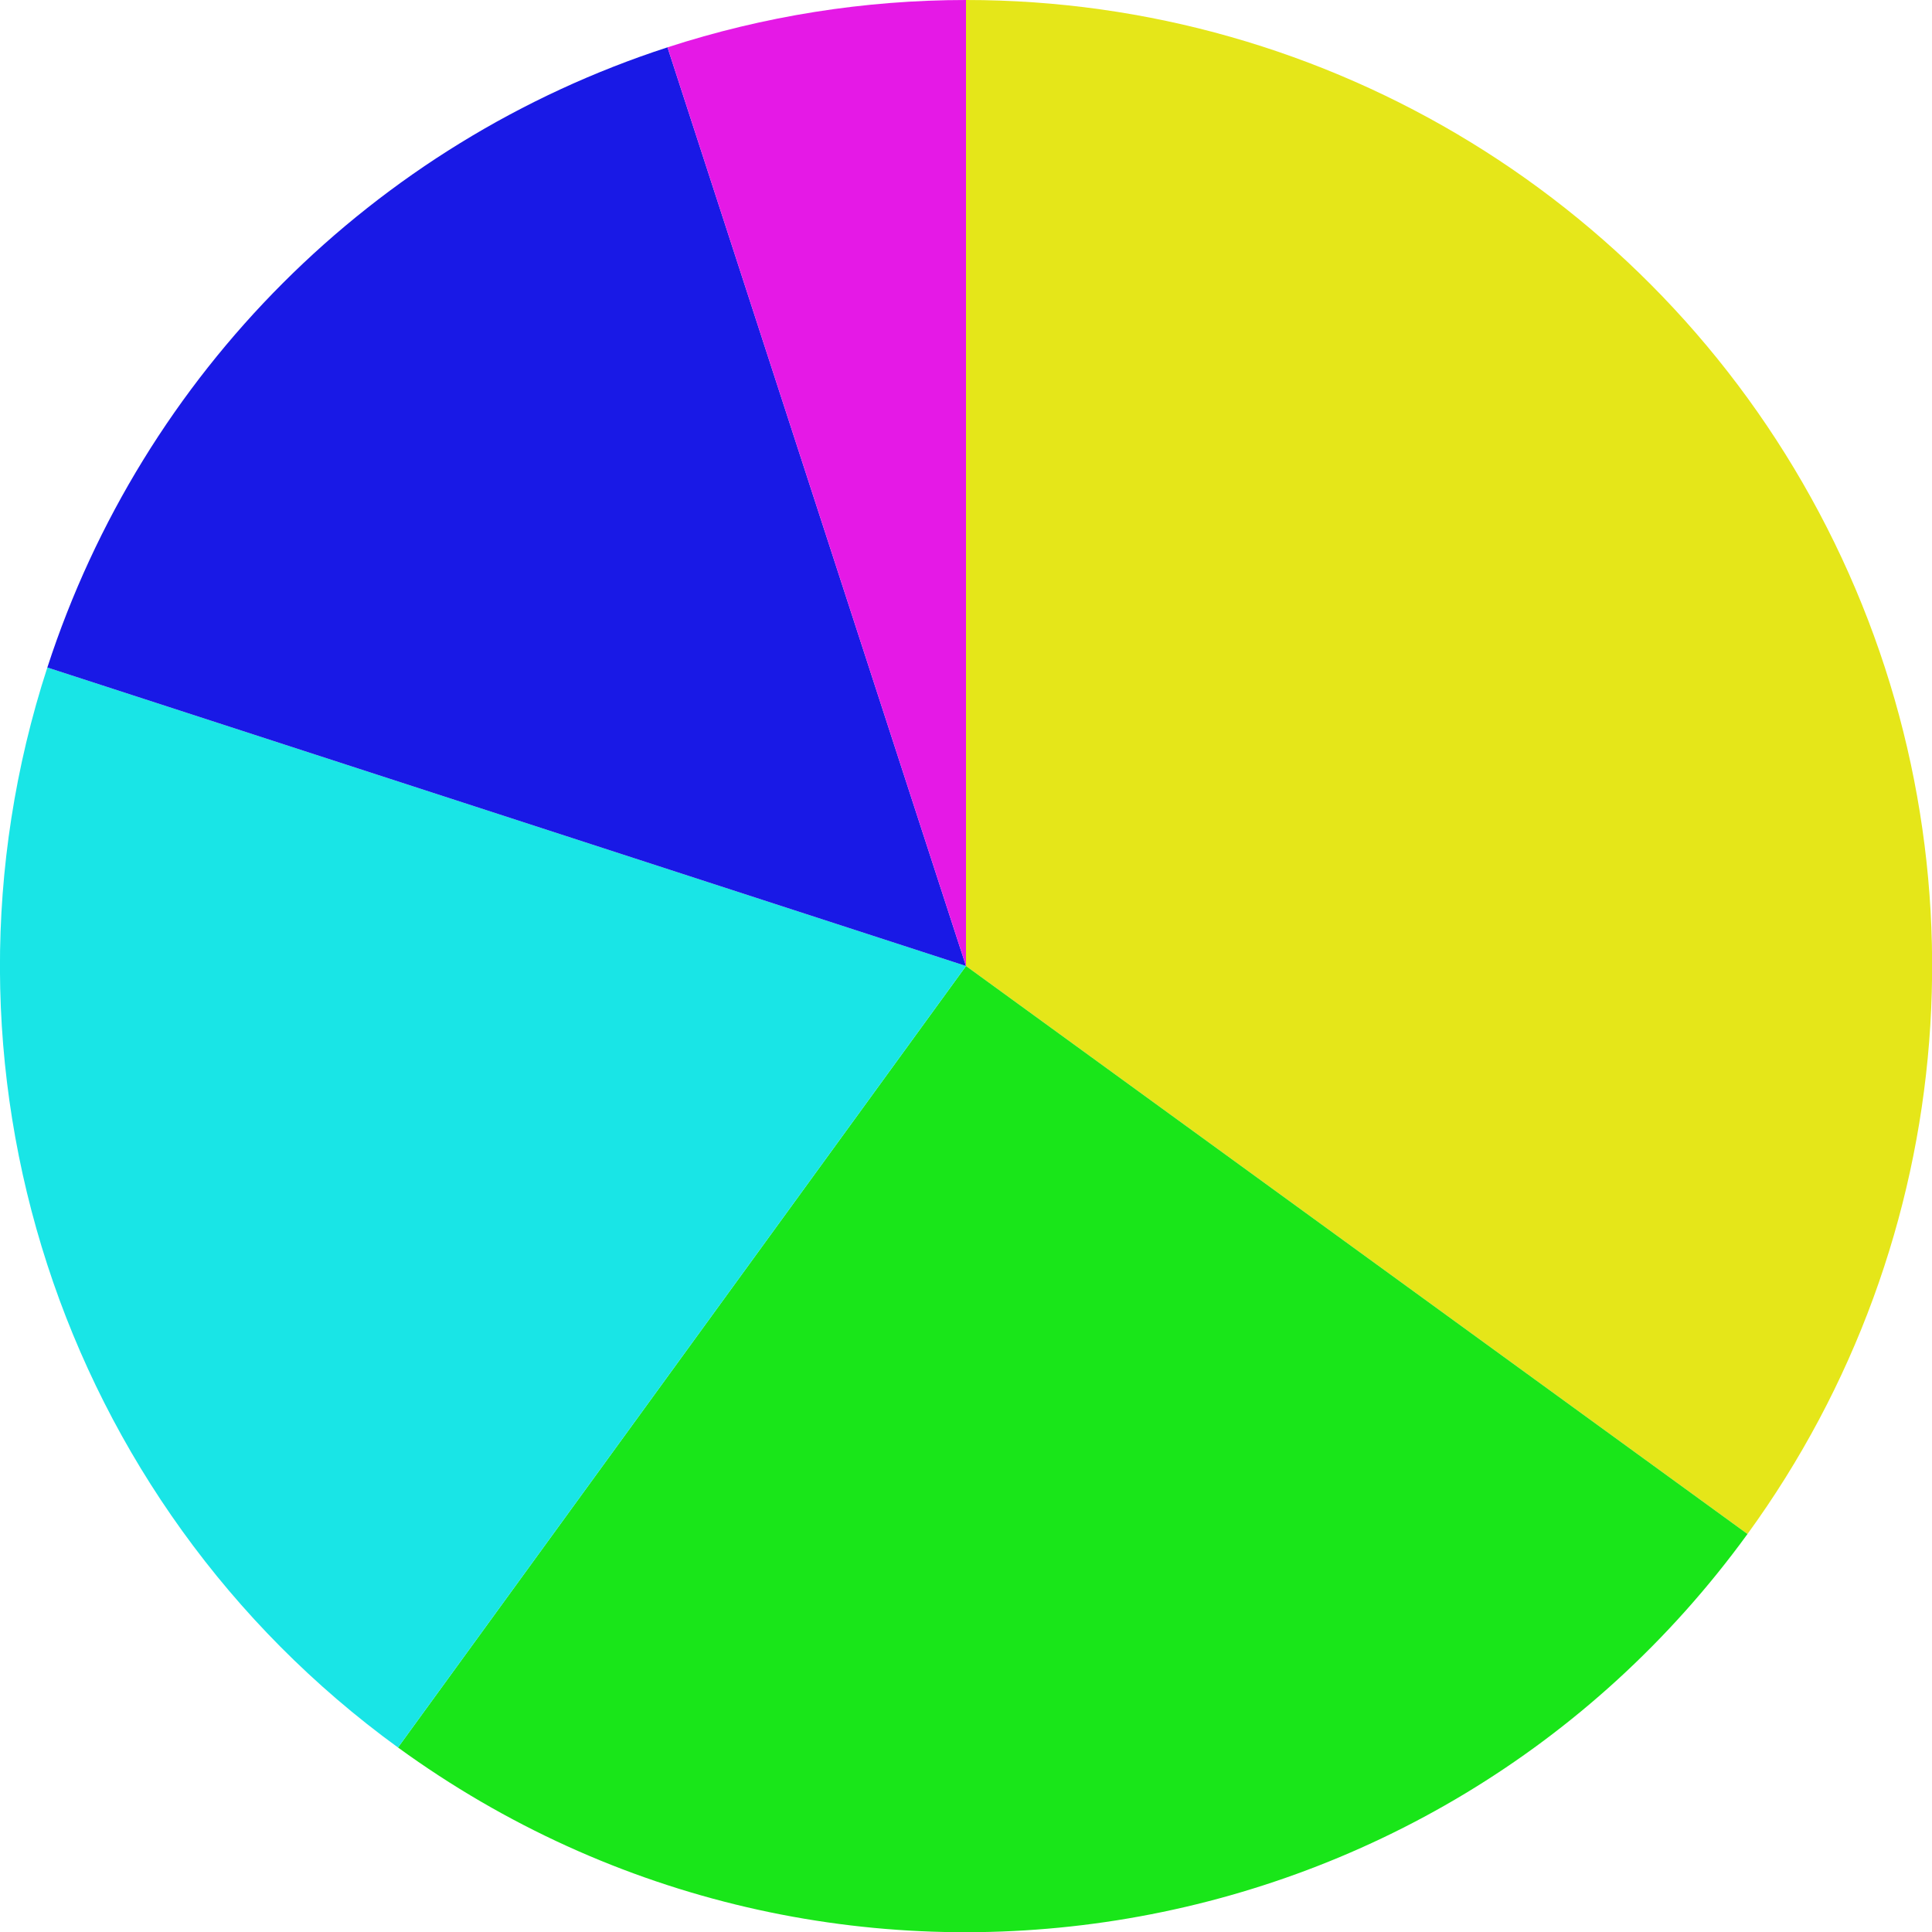
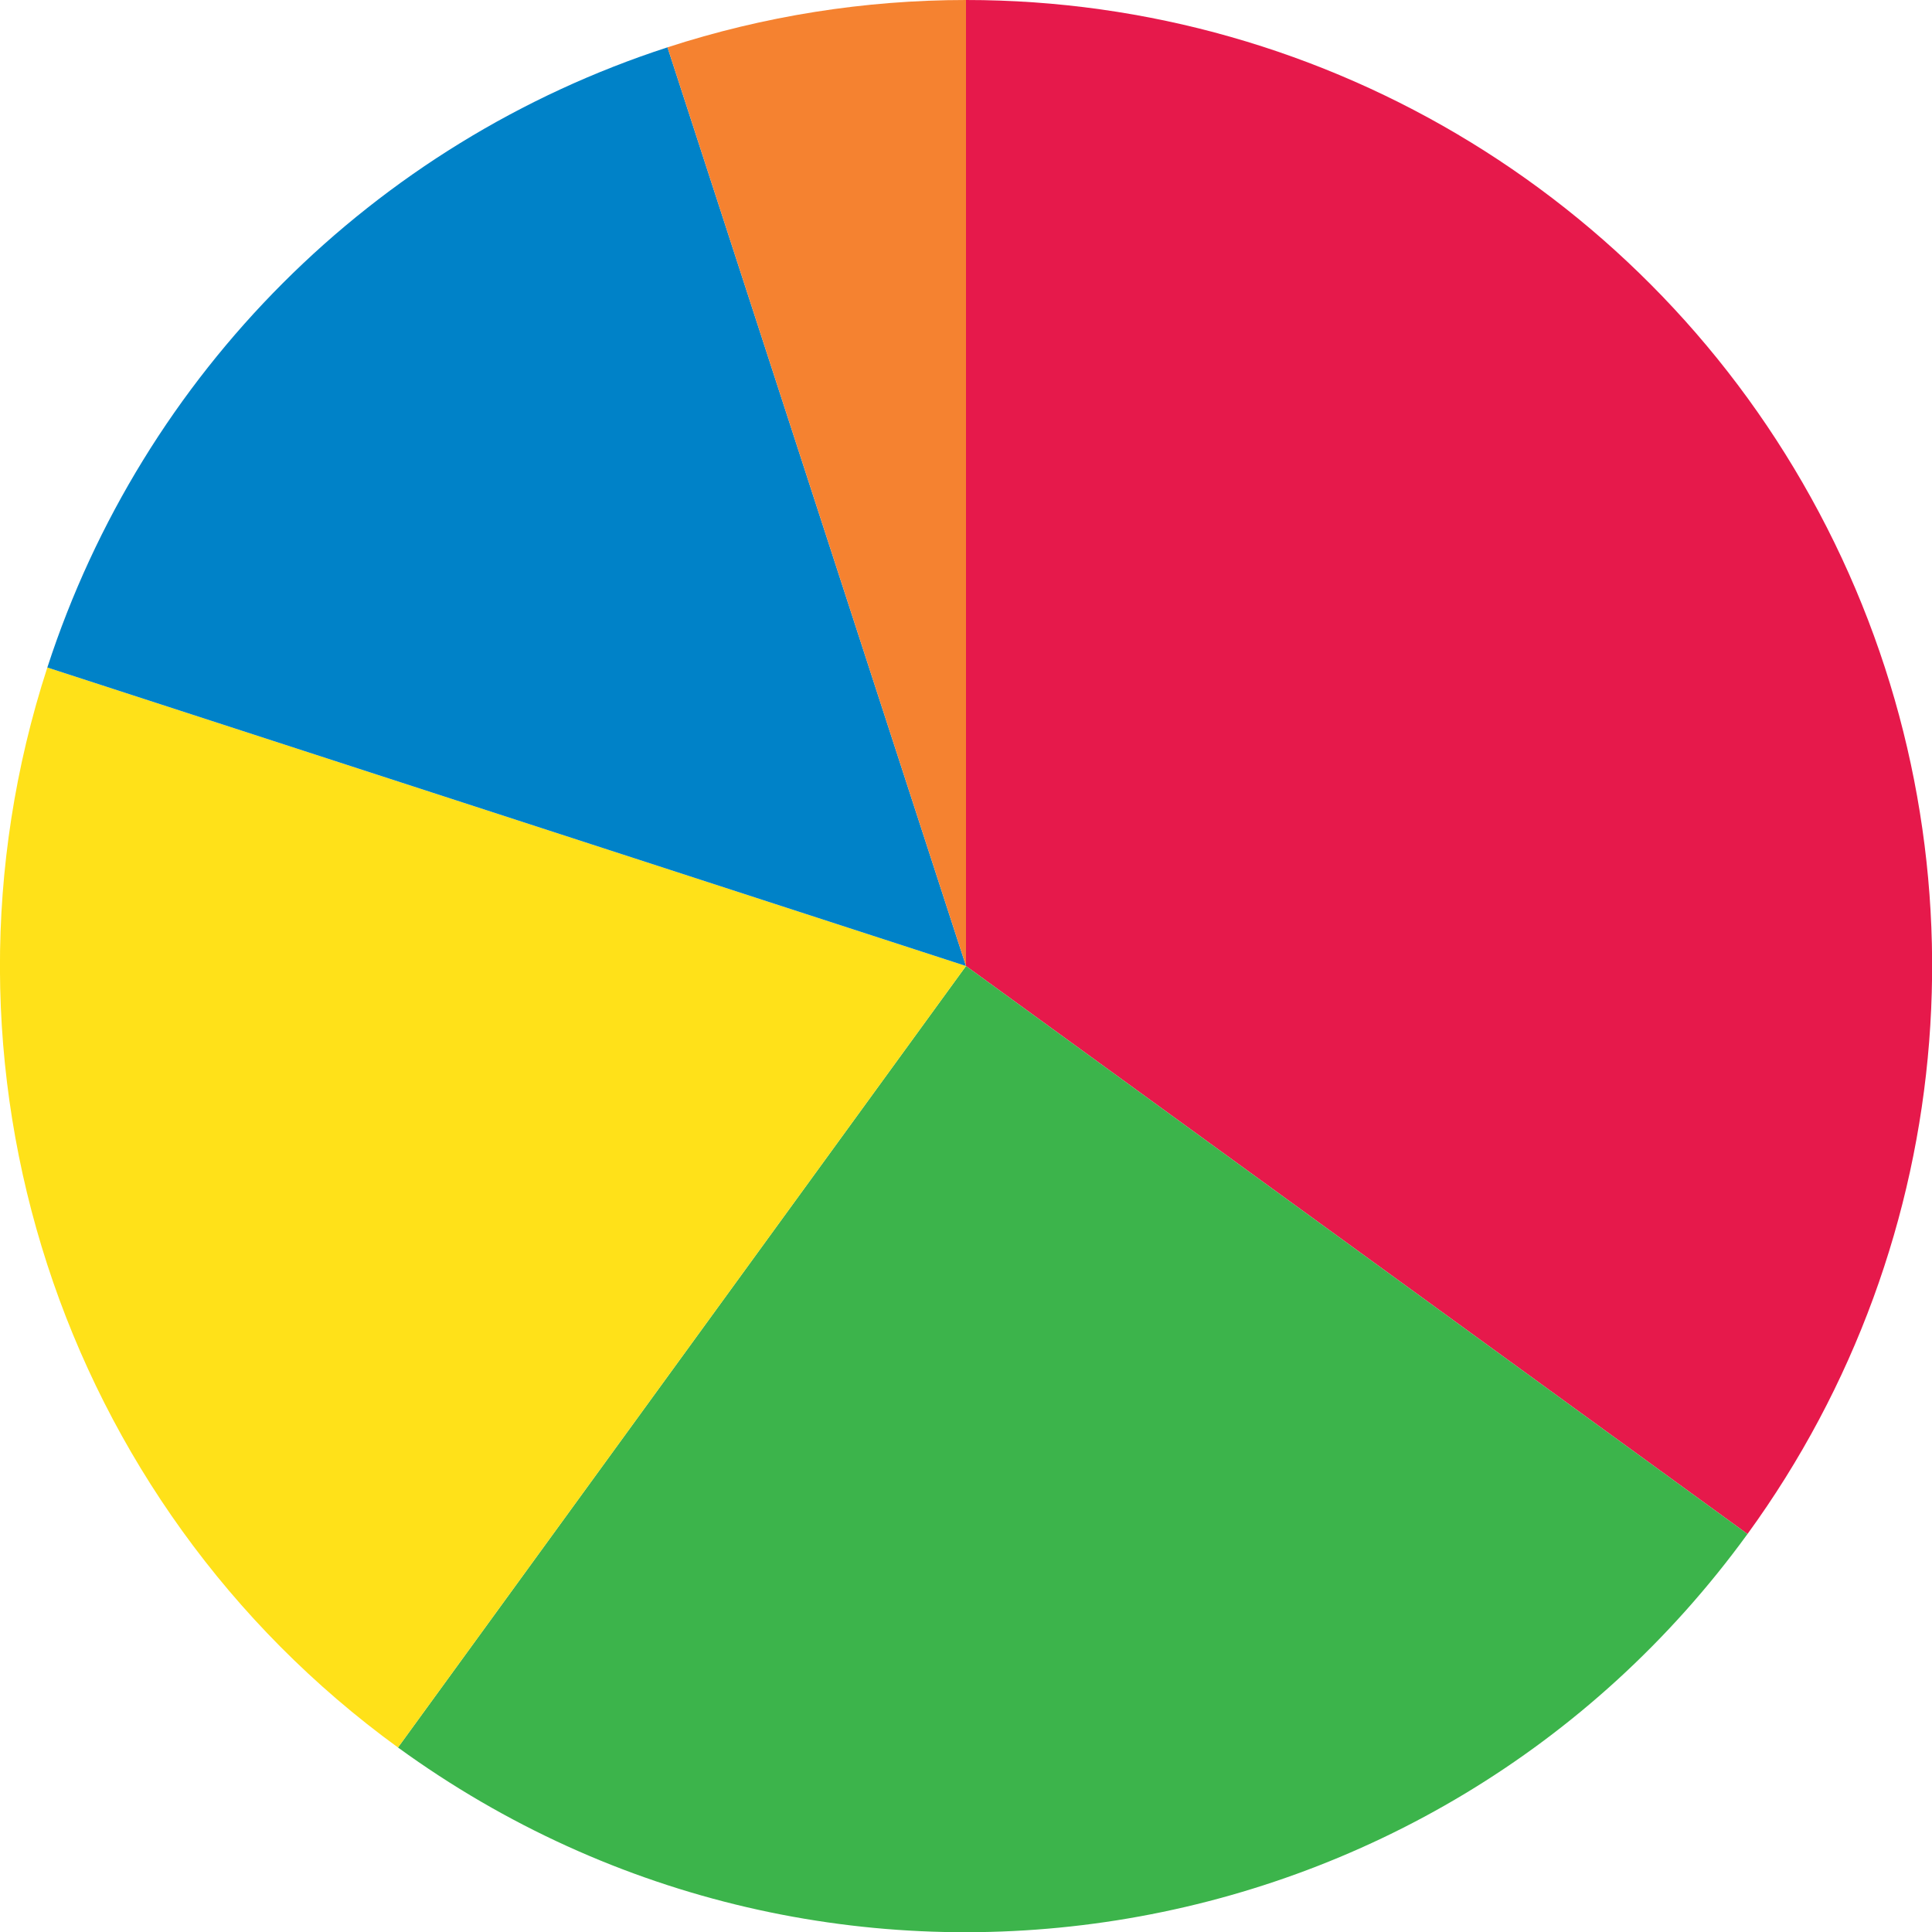
<svg xmlns="http://www.w3.org/2000/svg" version="1.1" viewBox="-1 -1 2 2">
  <g transform="rotate(-90)">
-     <path d="M 1 0 A 1 1 0 0 1 -0.588 0.809 L 0 0" fill="rgb(229, 230, 25)" />
-     <path d="M -0.588 0.809 A 1 1 0 0 1 -0.809 -0.588 L 0 0" fill="rgb(25, 230, 25)" />
-     <path d="M -0.809 -0.588 A 1 1 0 0 1 0.309 -0.951 L 0 0" fill="rgb(25, 229, 230)" />
-     <path d="M 0.309 -0.951 A 1 1 0 0 1 0.951 -0.309 L 0 0" fill="rgb(25, 25, 230)" />
-     <path d="M 0.951 -0.309 A 1 1 0 0 1 1 -0 L 0 0" fill="rgb(229, 25, 230)" />
+     <path d="M 1 0 A 1 1 0 0 1 -0.588 0.809 L 0 0" fill="rgb(230, 25, 75)" />
+     <path d="M -0.588 0.809 A 1 1 0 0 1 -0.809 -0.588 L 0 0" fill="rgb(60, 180, 75)" />
+     <path d="M -0.809 -0.588 A 1 1 0 0 1 0.309 -0.951 L 0 0" fill="rgb(255, 225, 25)" />
+     <path d="M 0.309 -0.951 A 1 1 0 0 1 0.951 -0.309 L 0 0" fill="rgb(0, 130, 200)" />
+     <path d="M 0.951 -0.309 A 1 1 0 0 1 1 -0 L 0 0" fill="rgb(245, 130, 48)" />
  </g>
</svg>
